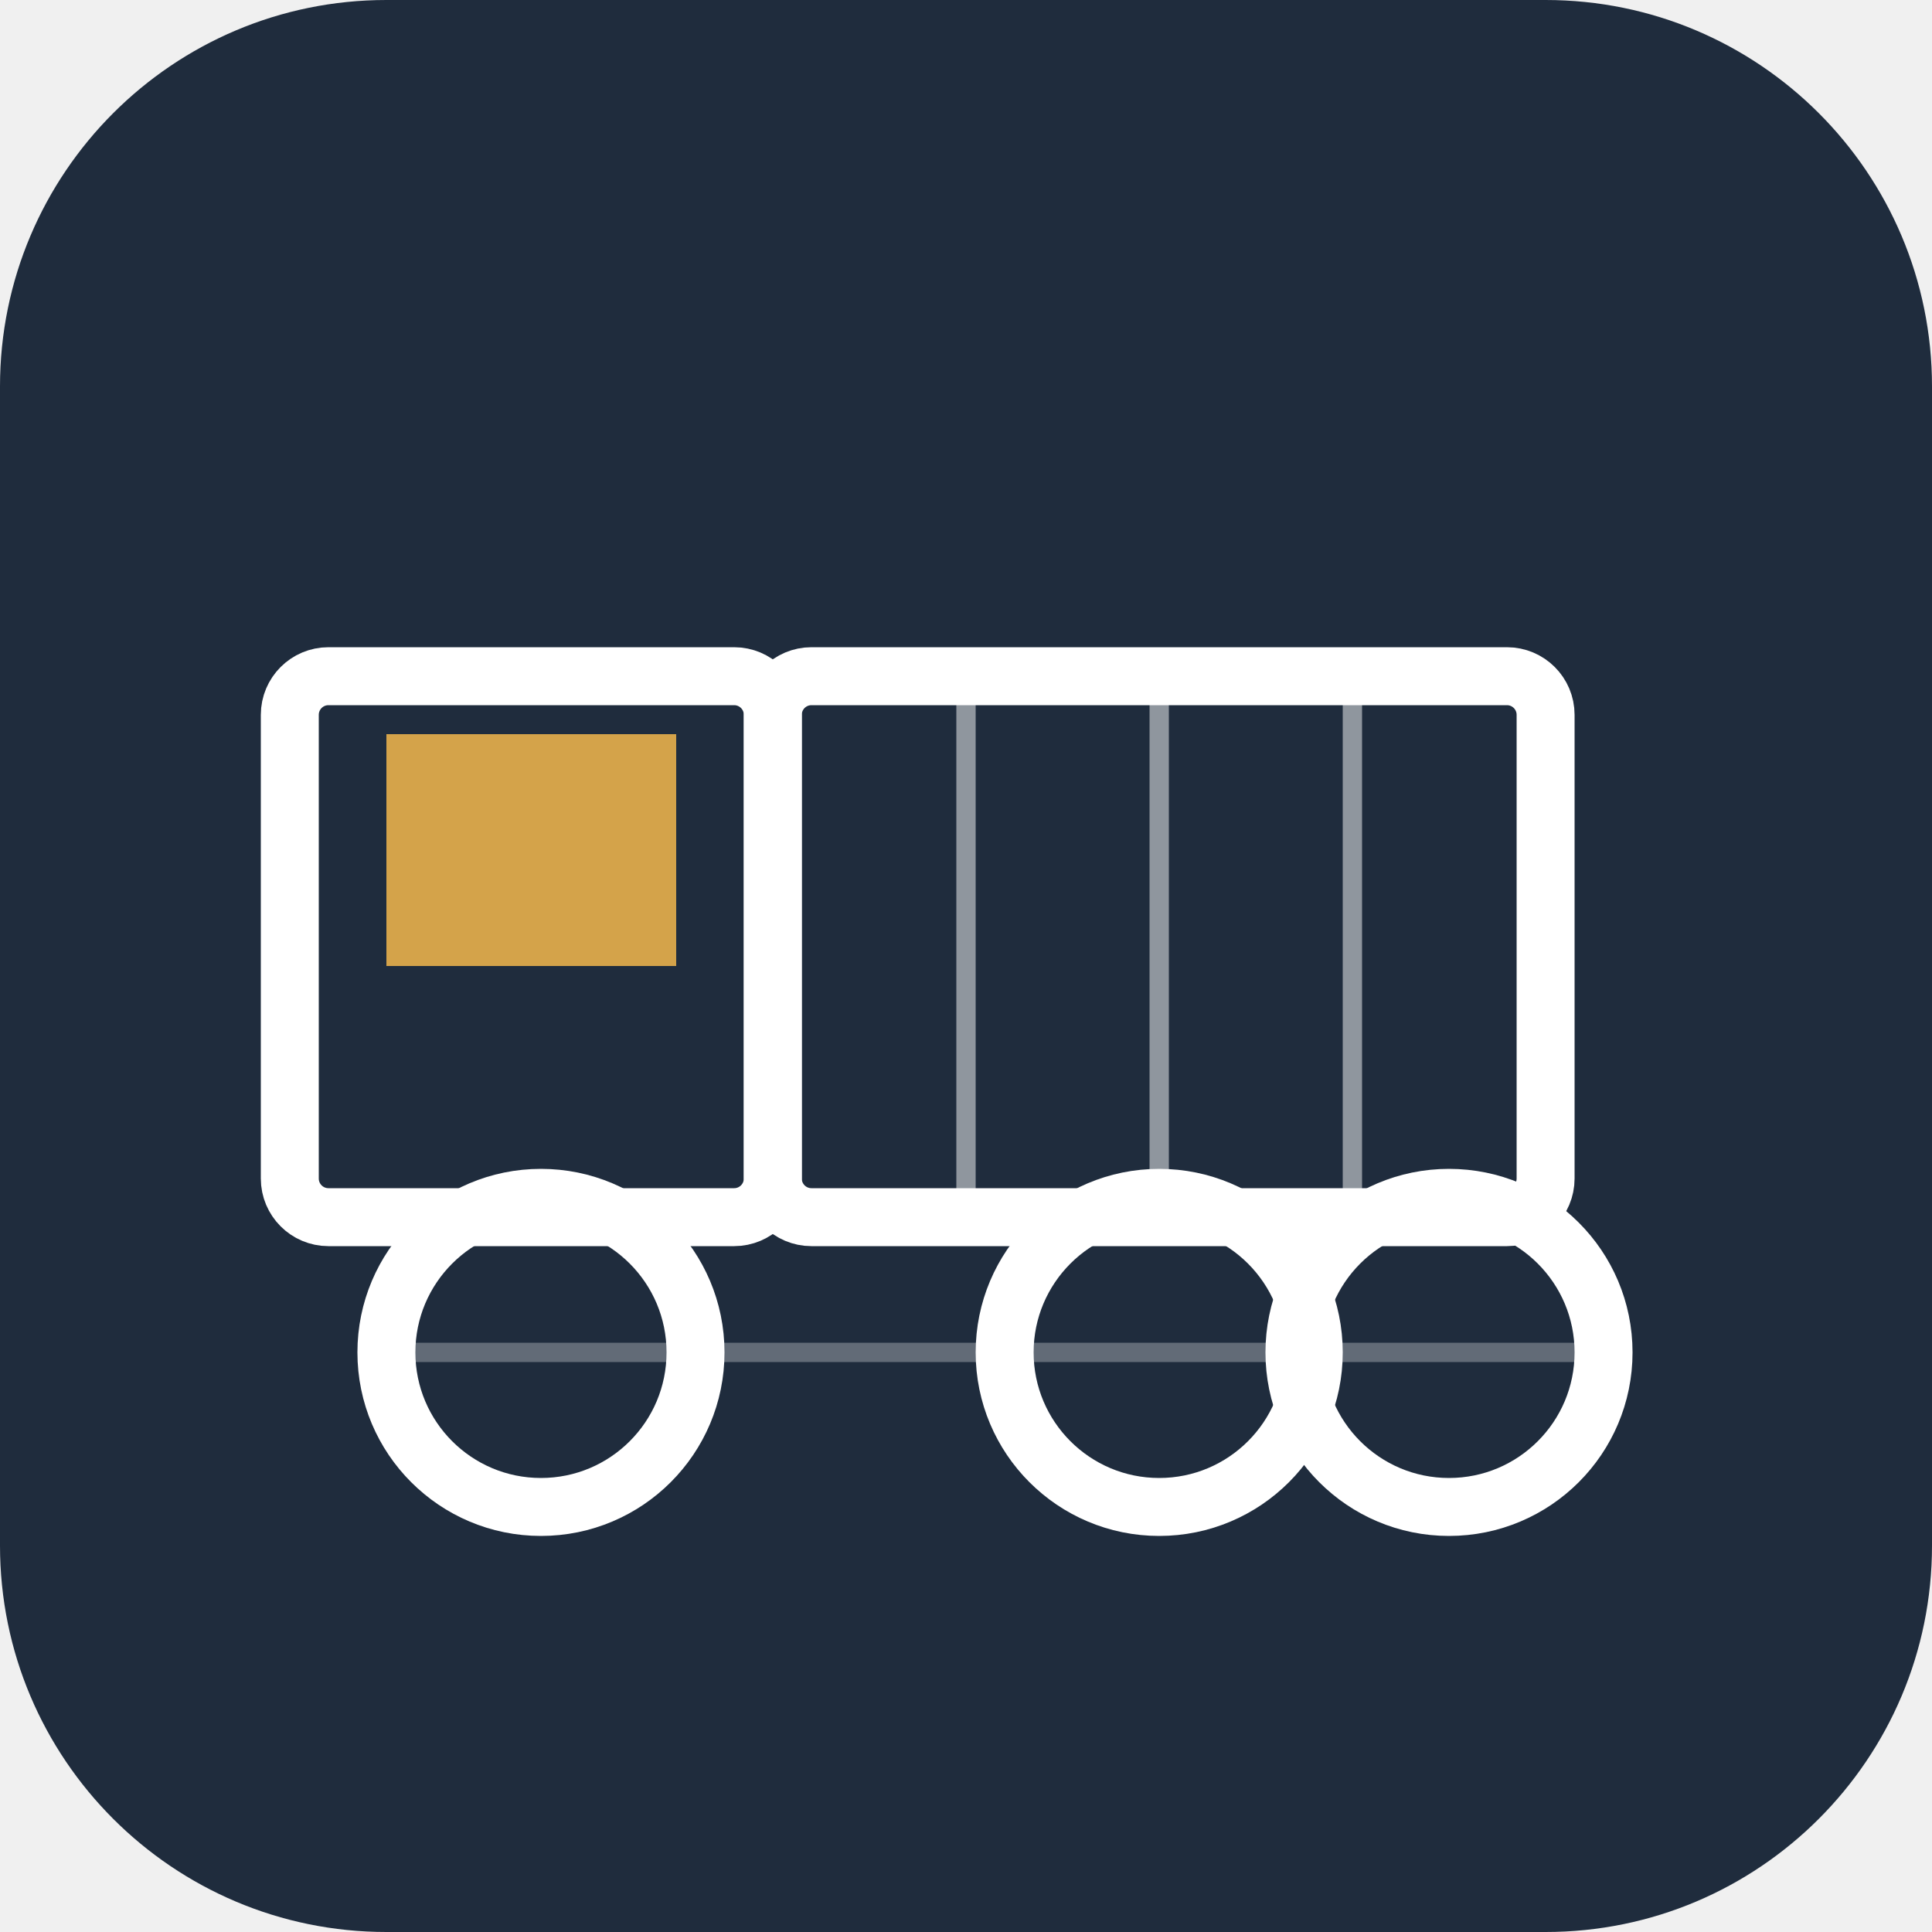
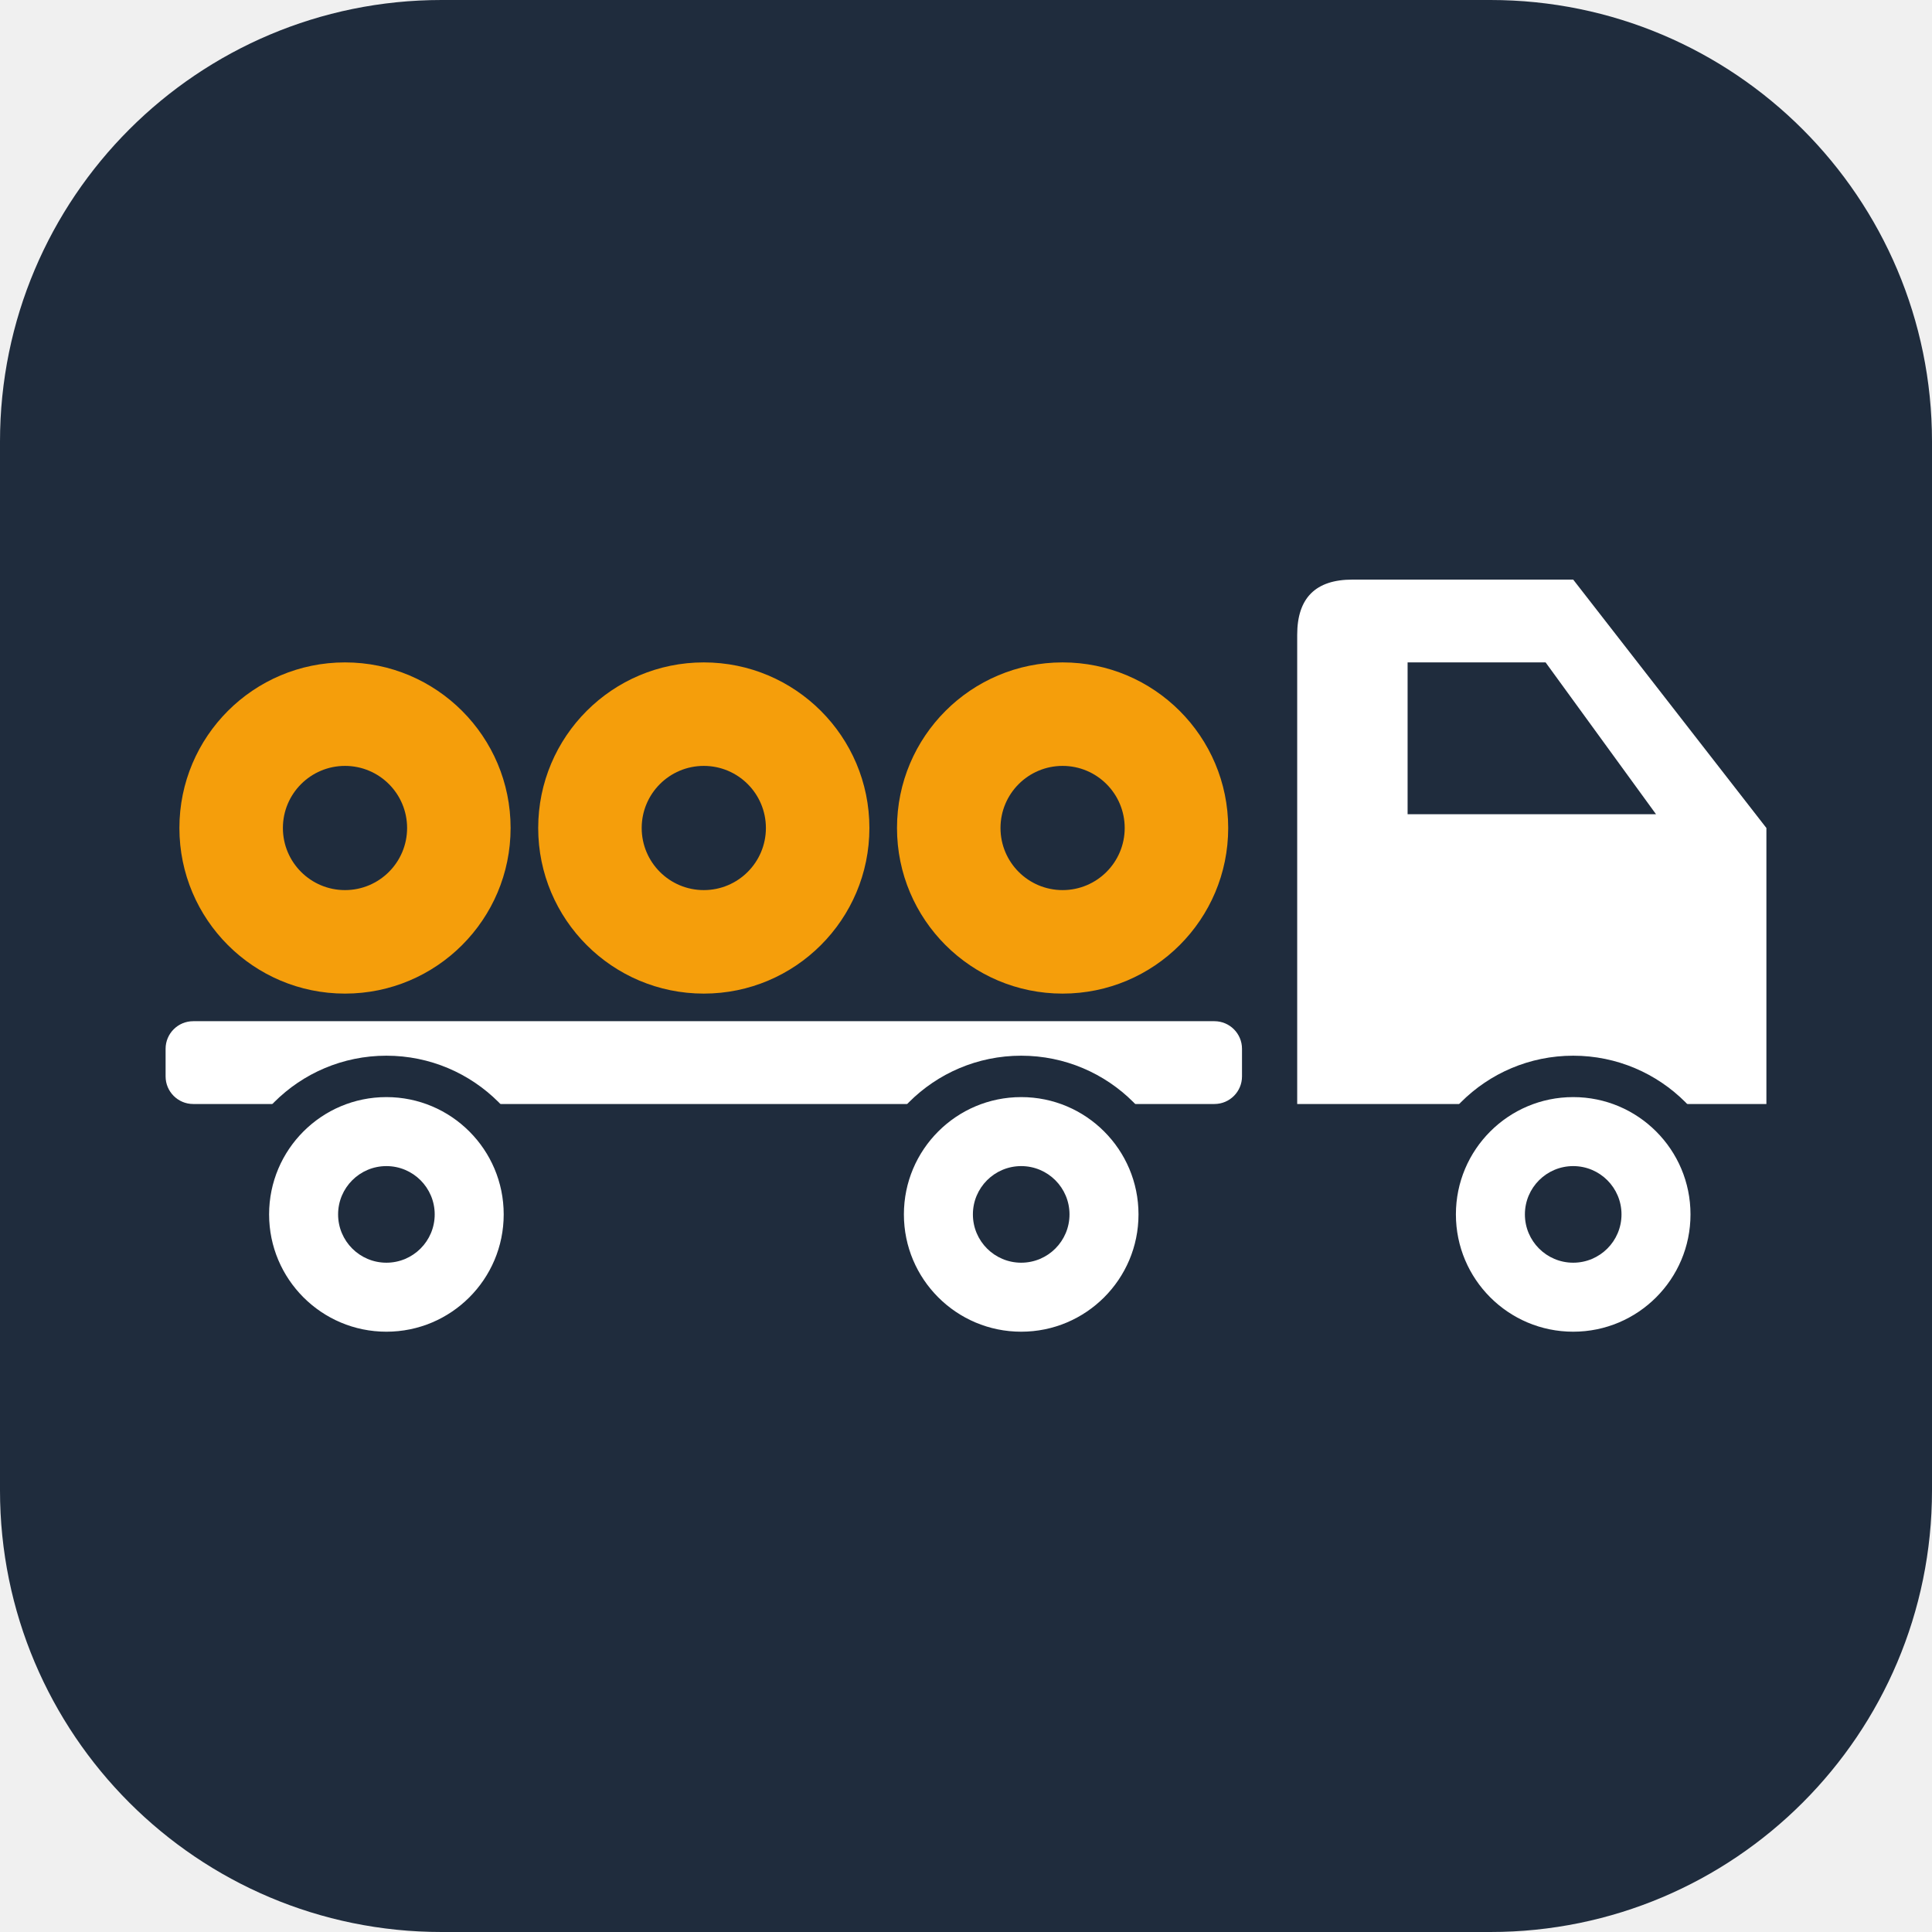
- <svg xmlns="http://www.w3.org/2000/svg" viewBox="0 0 100 100">
-   <rect width="100" height="100" rx="20" fill="#1F2C3D" />
-   <rect x="15" y="35" width="25" height="28" rx="2" fill="none" stroke="#FFFFFF" stroke-width="3" />
-   <rect x="20" y="38" width="15" height="12" fill="#E8B04B" opacity="0.9" />
-   <rect x="40" y="35" width="40" height="28" rx="2" fill="none" stroke="#FFFFFF" stroke-width="3" />
-   <line x1="50" y1="35" x2="50" y2="63" stroke="#FFFFFF" stroke-width="1" opacity="0.5" />
-   <line x1="60" y1="35" x2="60" y2="63" stroke="#FFFFFF" stroke-width="1" opacity="0.5" />
-   <line x1="70" y1="35" x2="70" y2="63" stroke="#FFFFFF" stroke-width="1" opacity="0.5" />
-   <circle cx="28" cy="70" r="8" fill="none" stroke="#FFFFFF" stroke-width="3" />
-   <circle cx="28" cy="70" r="4" fill="#1F2C3D" />
-   <circle cx="60" cy="70" r="8" fill="none" stroke="#FFFFFF" stroke-width="3" />
-   <circle cx="60" cy="70" r="4" fill="#1F2C3D" />
-   <circle cx="75" cy="70" r="8" fill="none" stroke="#FFFFFF" stroke-width="3" />
-   <circle cx="75" cy="70" r="4" fill="#1F2C3D" />
-   <line x1="20" y1="70" x2="82" y2="70" stroke="#FFFFFF" stroke-width="1" opacity="0.3" />
+ <svg xmlns="http://www.w3.org/2000/svg" viewBox="14 30 140 140">
+   <rect x="14" y="30" width="140" height="140" rx="32" fill="#1F2C3D" />
+   <rect x="26" y="104" width="78" height="6" rx="2" fill="#fff" />
+   <g fill="#F59E0B">
+     <circle cx="39" cy="90" r="12" />
+     <circle cx="65" cy="90" r="12" />
+     <circle cx="91" cy="90" r="12" />
+   </g>
+   <g fill="#1F2C3D">
+     <circle cx="39" cy="90" r="4.5" />
+     <circle cx="65" cy="90" r="4.5" />
+     <circle cx="91" cy="90" r="4.5" />
+   </g>
+   <path d="M108 110V76q0-4 4-4h16l14 18v20z" fill="#fff" />
+   <path d="M116 78h10l8 11h-18z" fill="#1F2C3D" />
+   <g stroke="#1F2C3D" stroke-width="3" fill="#fff">
+     <circle cx="42" cy="118" r="10" />
+     <circle cx="88" cy="118" r="10" />
+     <circle cx="128" cy="118" r="10" />
+   </g>
+   <g fill="#1F2C3D">
+     <circle cx="42" cy="118" r="3.5" />
+     <circle cx="88" cy="118" r="3.5" />
+     <circle cx="128" cy="118" r="3.5" />
+   </g>
</svg>
